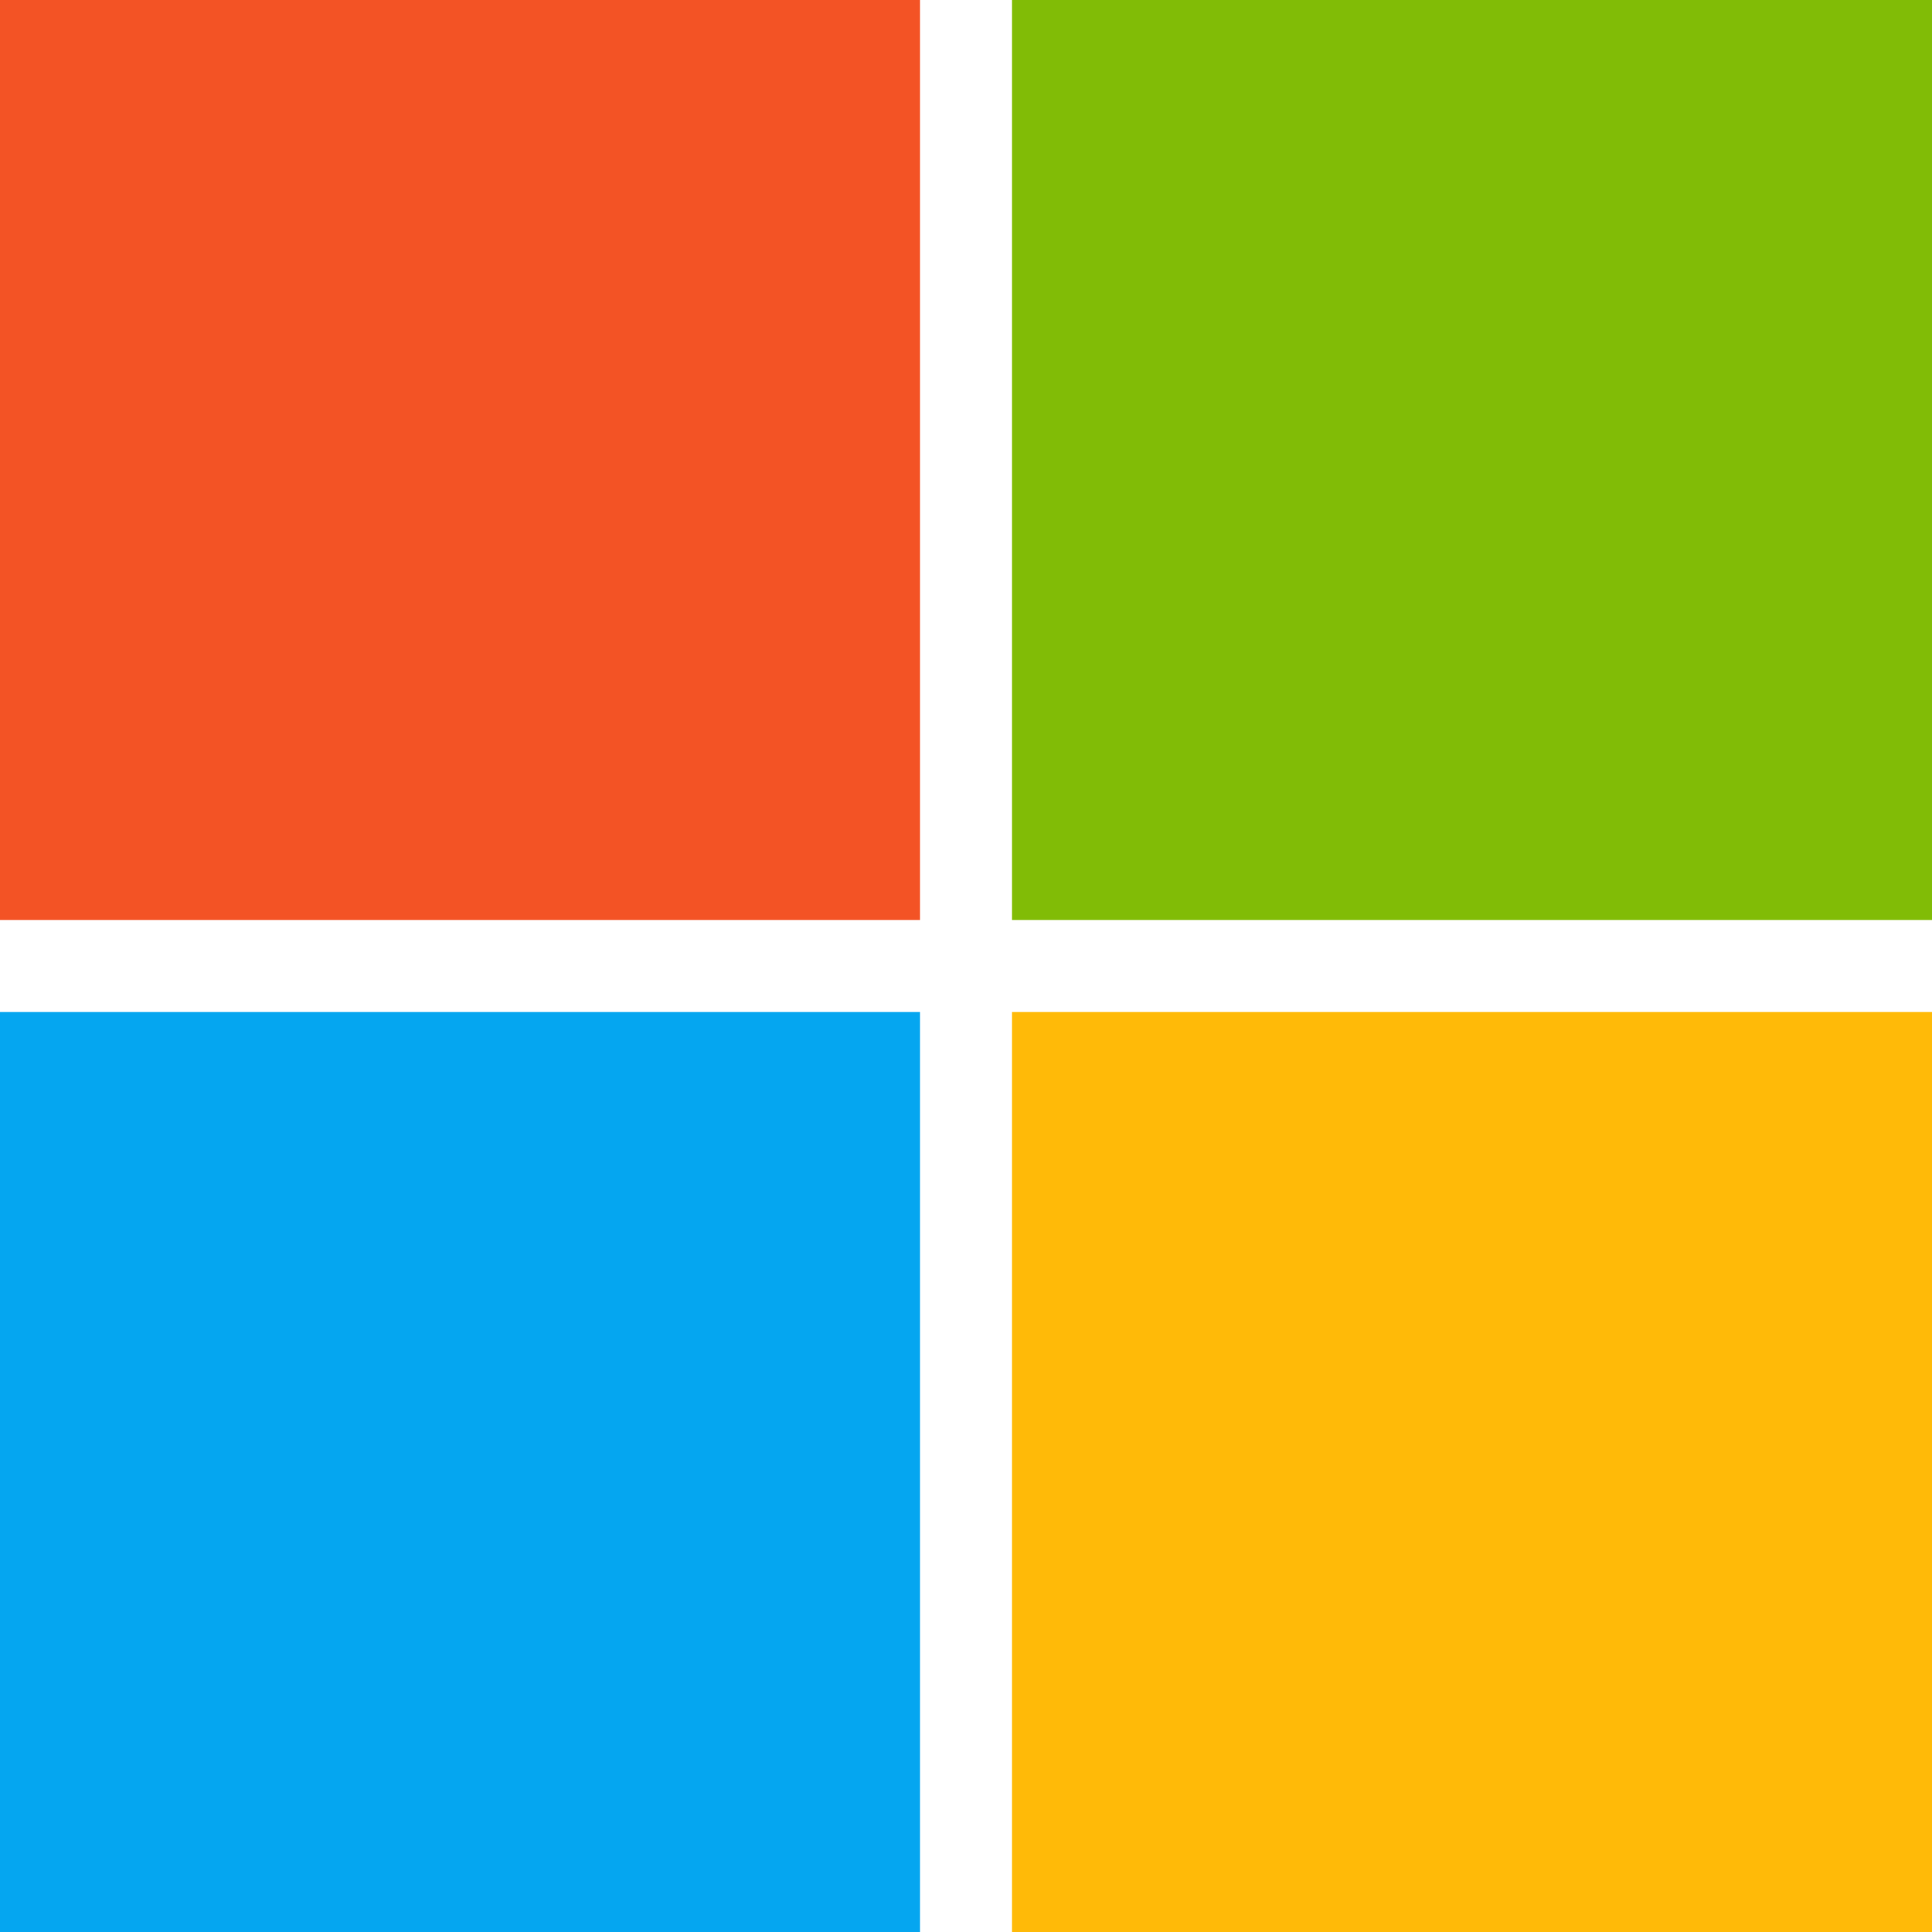
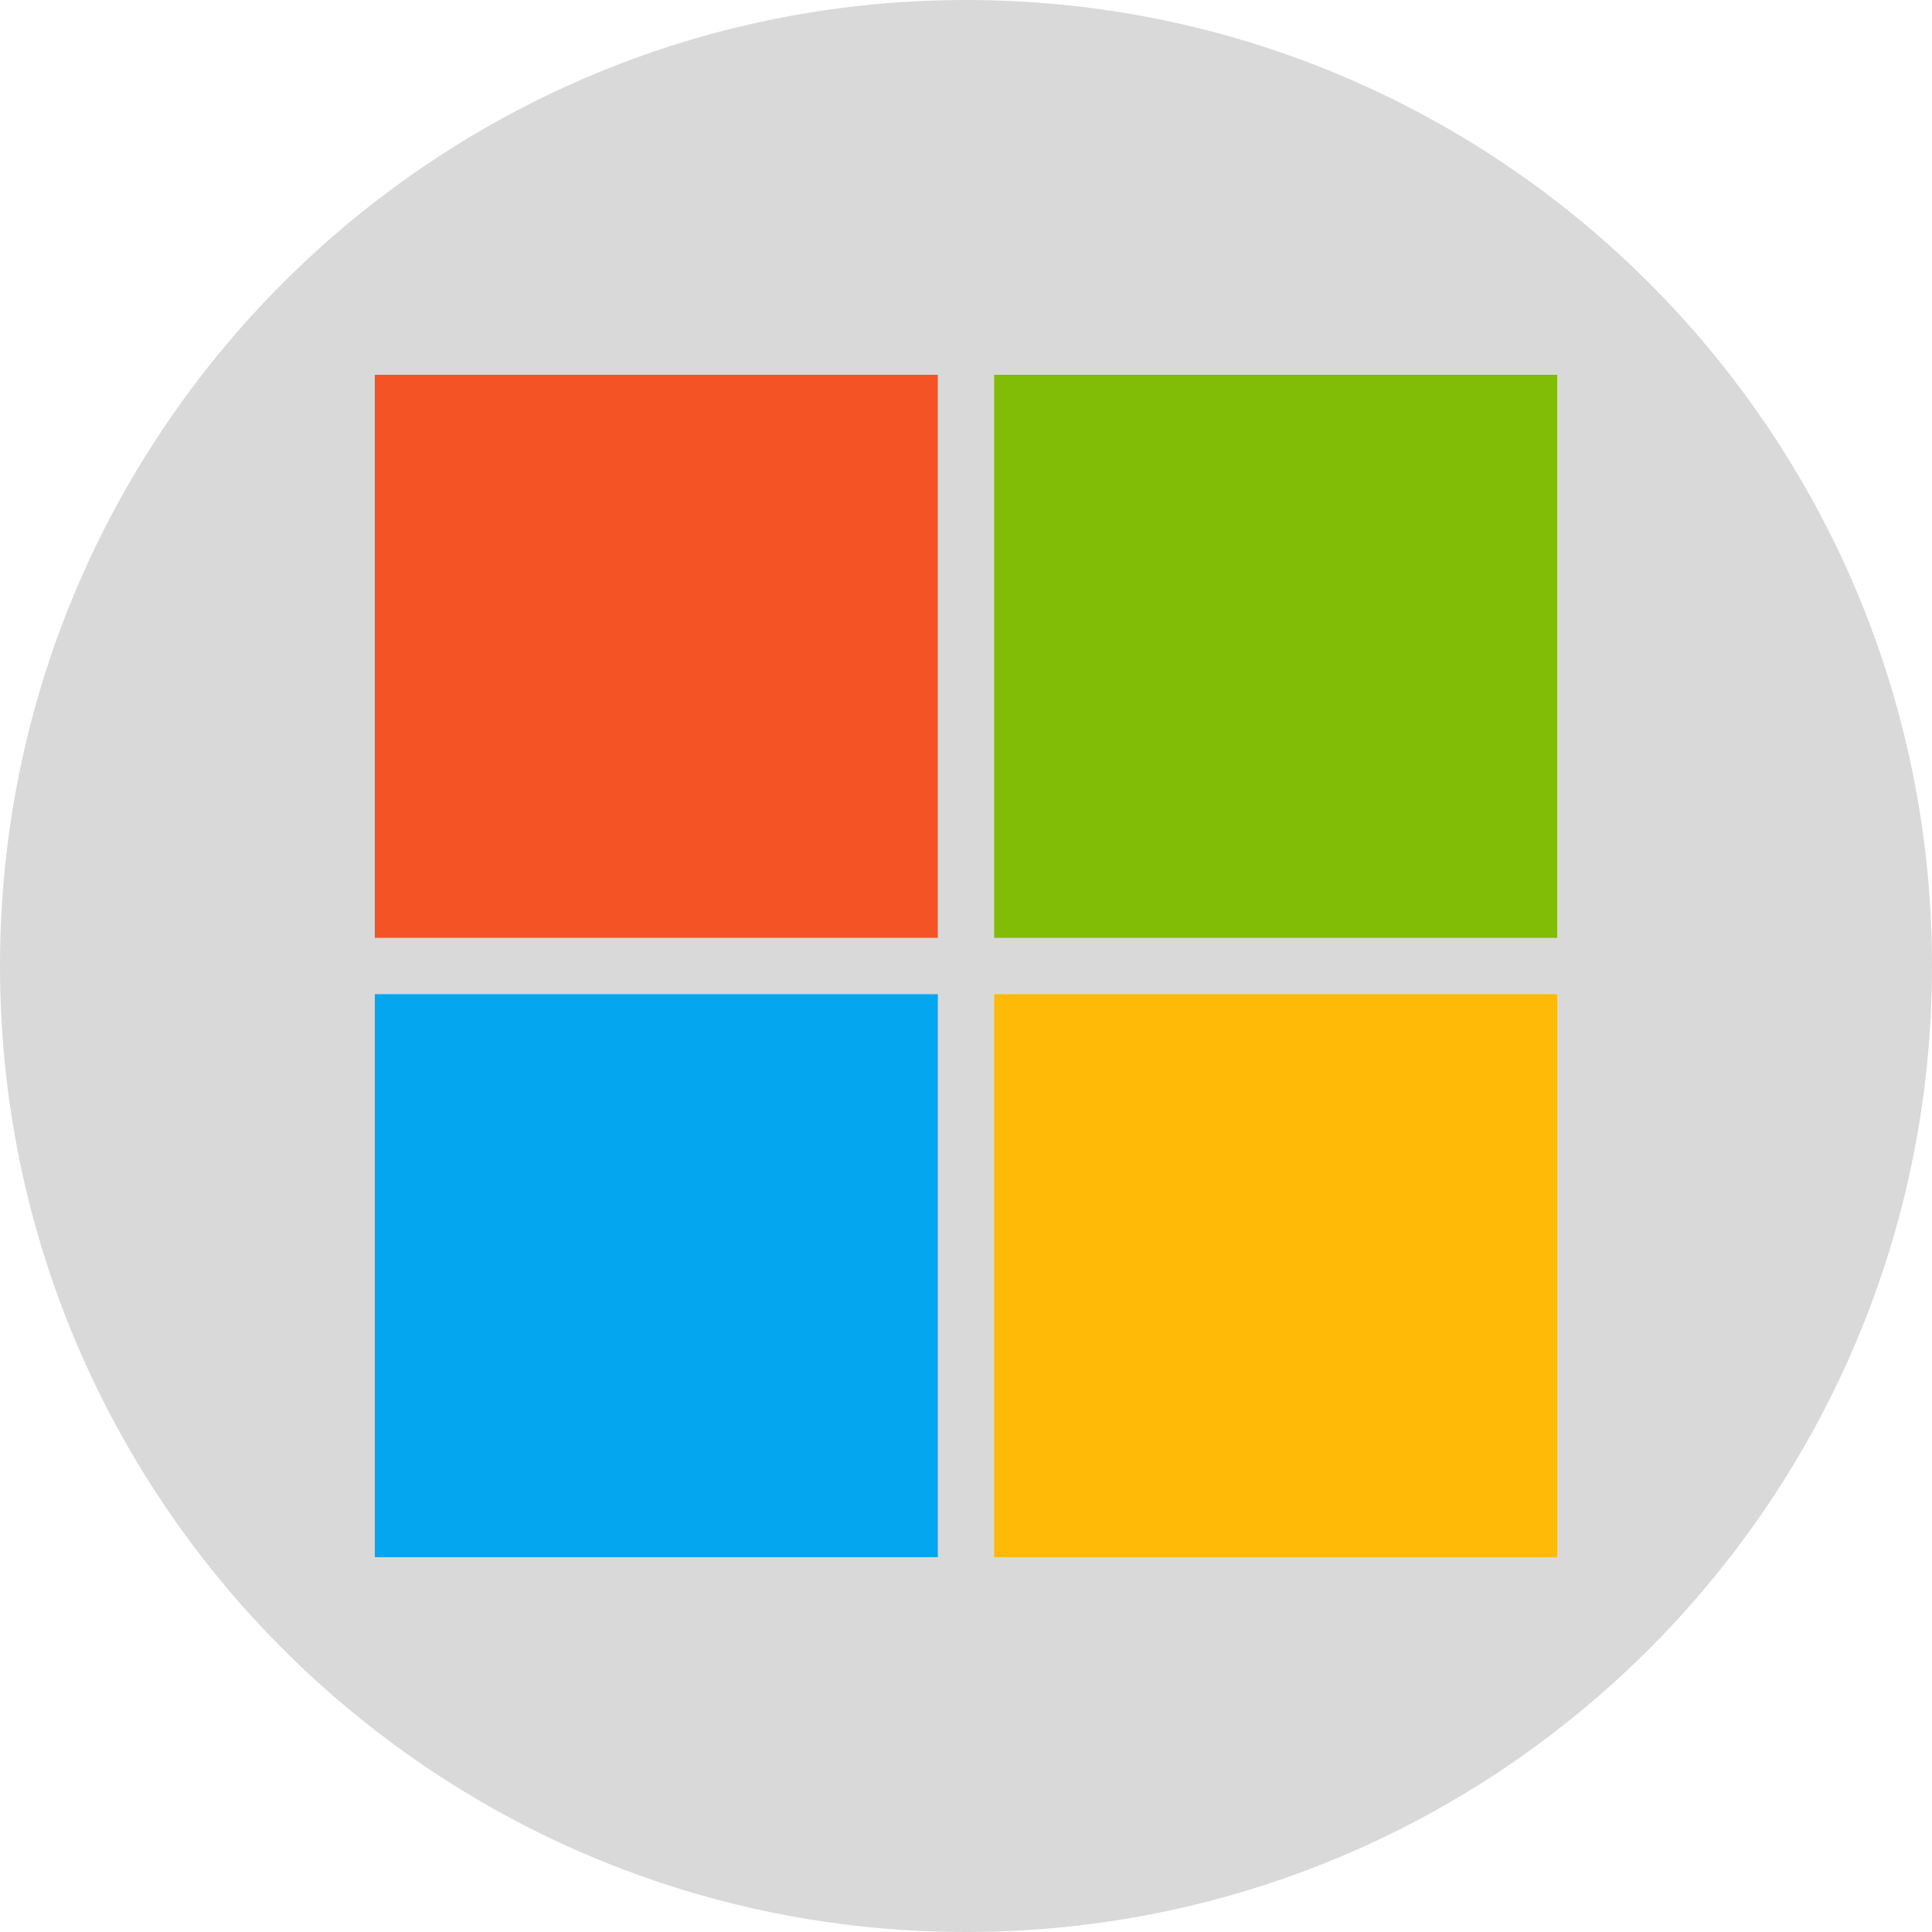
- <svg xmlns="http://www.w3.org/2000/svg" viewBox="0 0 21 21">
-   <path fill="#f35325" d="M0 0h10v10H0z" />
-   <path fill="#81bc06" d="M11 0h10v10H11z" />
-   <path fill="#05a6f0" d="M0 11h10v10H0z" />
-   <path fill="#ffba08" d="M11 11h10v10H11z" />
+ <svg xmlns="http://www.w3.org/2000/svg" width="500" height="500" viewBox="0 0 500 500" fill="none">
+   <circle cx="250" cy="250" r="250" fill="#D9D9D9" />
+   <path d="M97 97H242.714V242.714H97V97Z" fill="#F35325" />
+   <path d="M257.286 97H403V242.714H257.286V97Z" fill="#81BC06" />
+   <path d="M97 257.286H242.714V403H97V257.286Z" fill="#05A6F0" />
+   <path d="M257.286 257.286H403V403H257.286V257.286Z" fill="#FFBA08" />
</svg>
